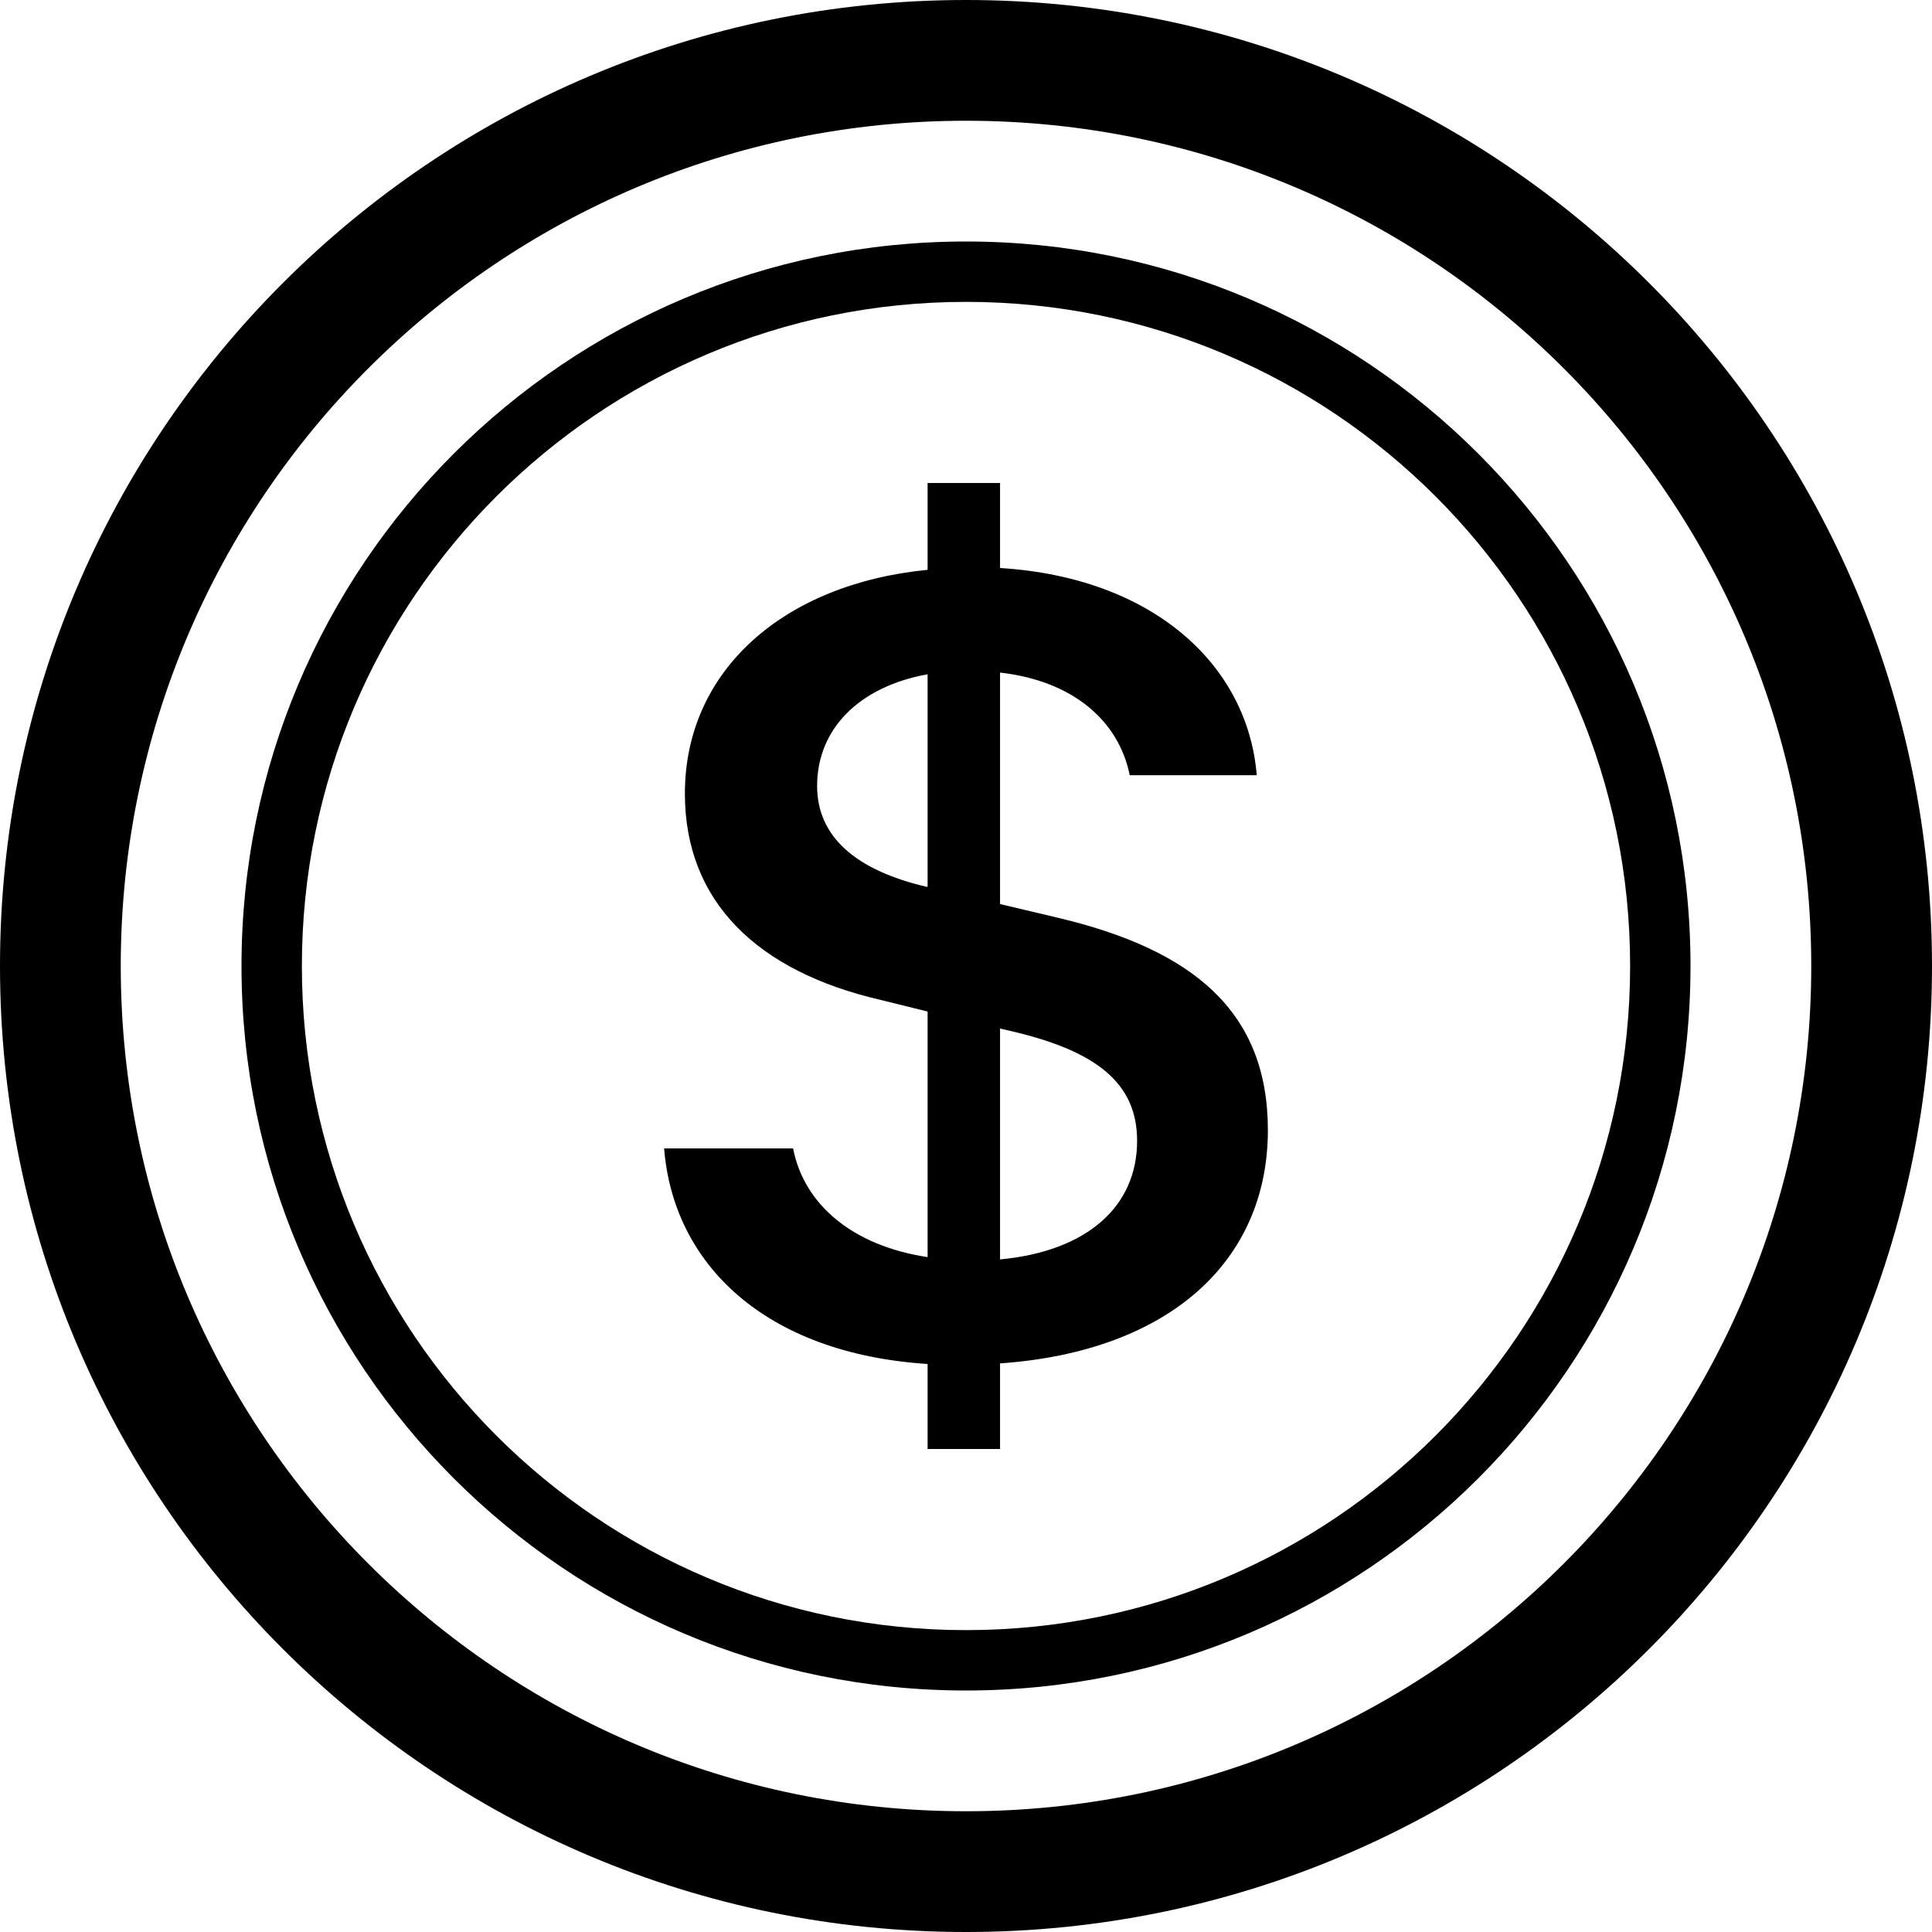
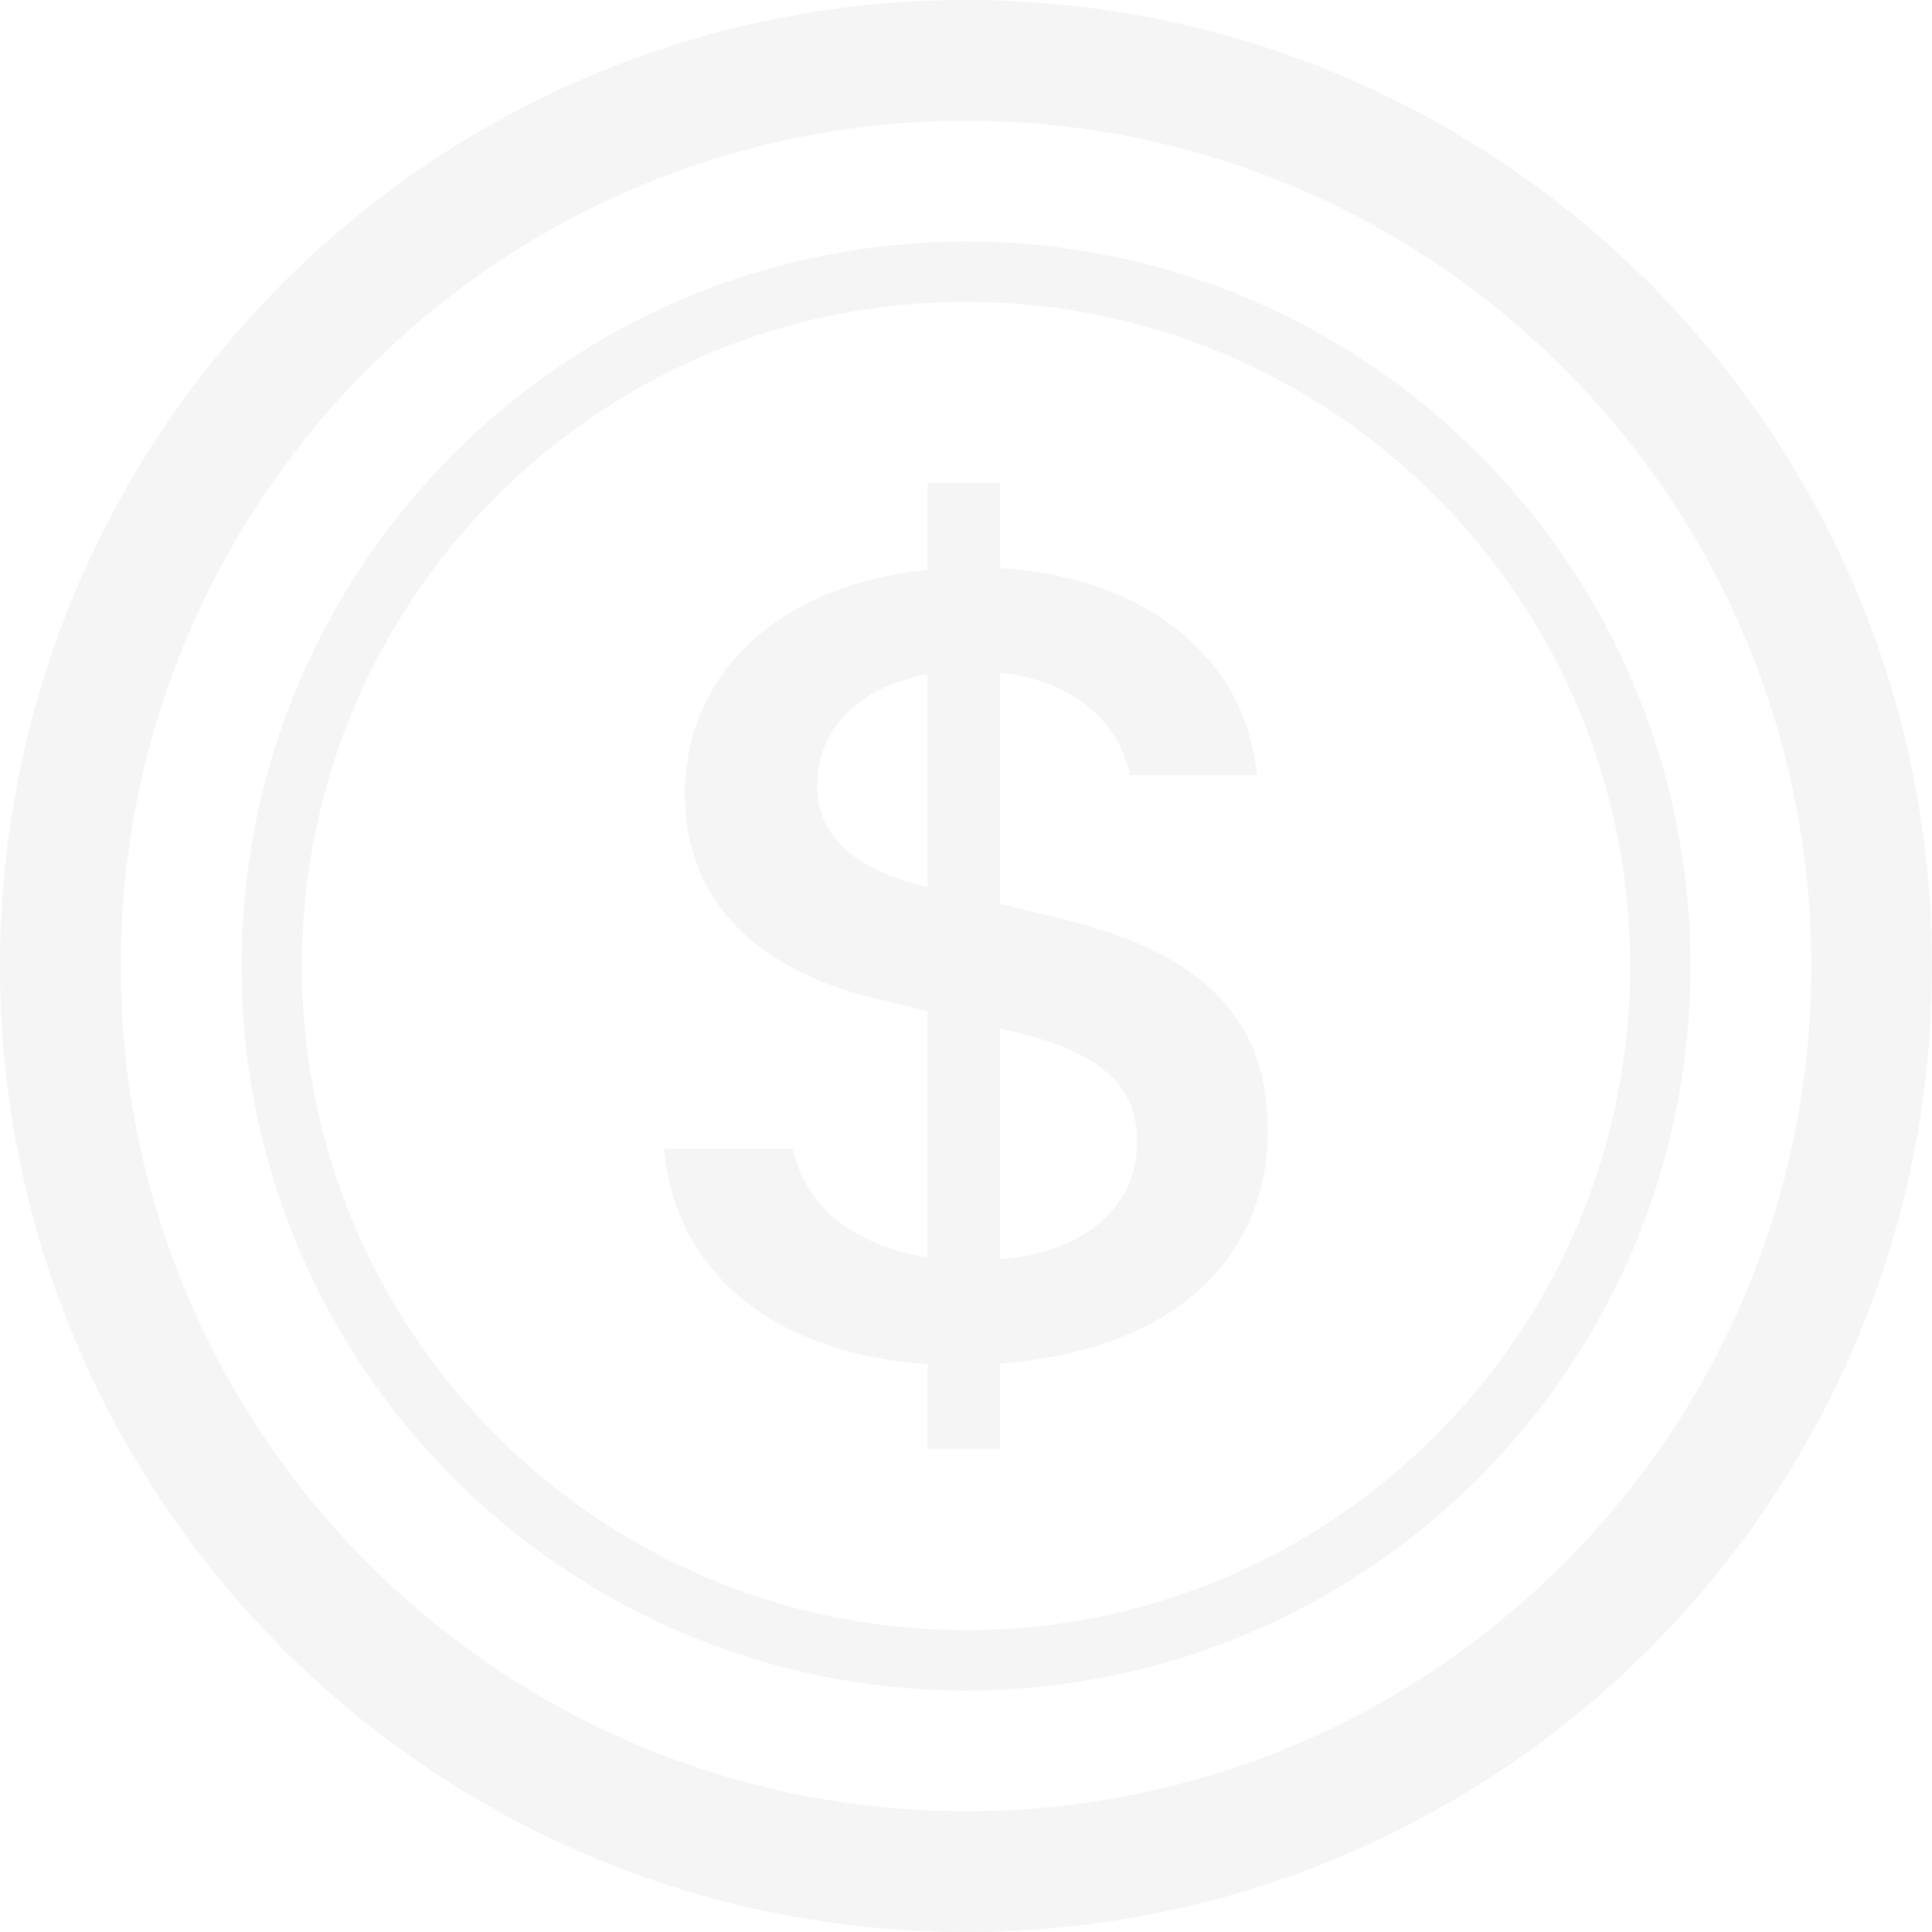
- <svg xmlns="http://www.w3.org/2000/svg" width="16" height="16" fill="currentColor" class="bi bi-coin" viewBox="0 0 16 16">
+ <svg xmlns="http://www.w3.org/2000/svg" width="16" height="16" fill="whitesmoke" class="bi bi-coin" viewBox="0 0 16 16">
  <path d="M5.5 9.511c.076.954.83 1.697 2.182 1.785V12h.6v-.709c1.4-.098 2.218-.846 2.218-1.932 0-.987-.626-1.496-1.745-1.76l-.473-.112V5.57c.6.068.982.396 1.074.85h1.052c-.076-.919-.864-1.638-2.126-1.716V4h-.6v.719c-1.195.117-2.01.836-2.01 1.853 0 .9.606 1.472 1.613 1.707l.397.098v2.034c-.615-.093-1.022-.43-1.114-.9zm2.177-2.166c-.59-.137-.91-.416-.91-.836 0-.47.345-.822.915-.925v1.76h-.005zm.692 1.193c.717.166 1.048.435 1.048.91 0 .542-.412.914-1.135.982V8.518z" />
  <path d="M8 15A7 7 0 1 1 8 1a7 7 0 0 1 0 14m0 1A8 8 0 1 0 8 0a8 8 0 0 0 0 16" />
  <path d="M8 13.5a5.5 5.5 0 1 1 0-11 5.5 5.5 0 0 1 0 11m0 .5A6 6 0 1 0 8 2a6 6 0 0 0 0 12" />
</svg>
